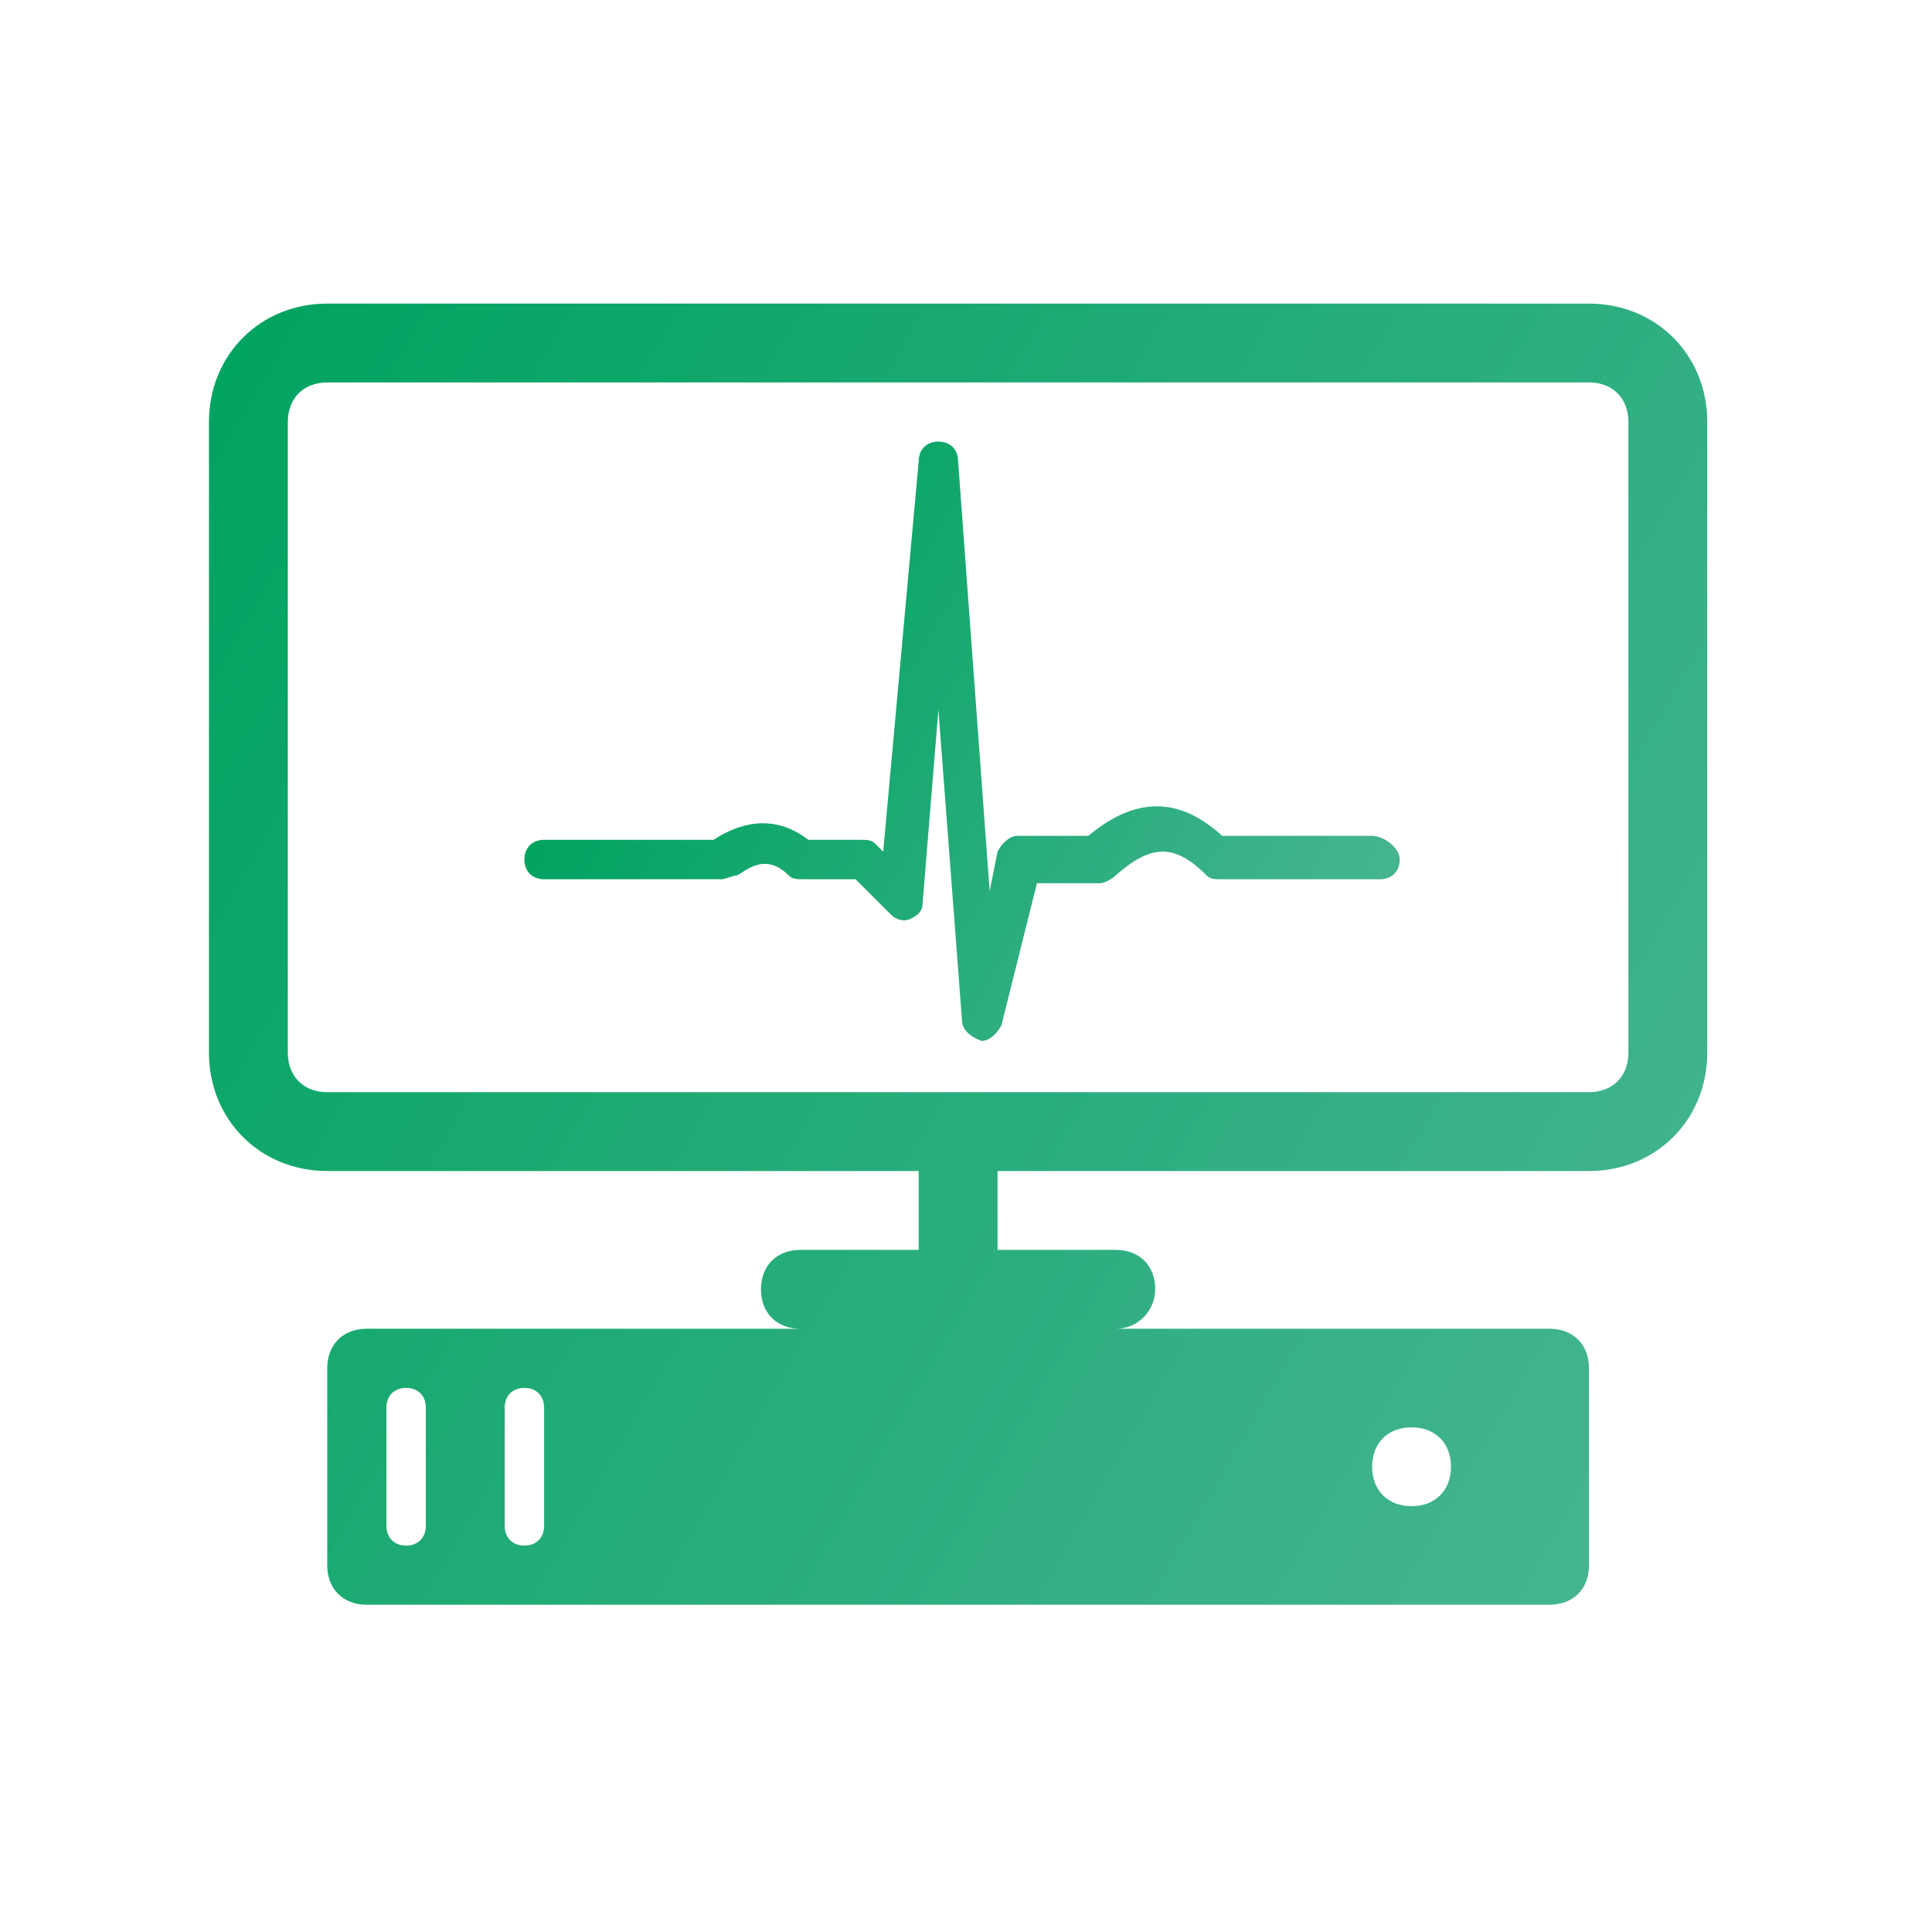
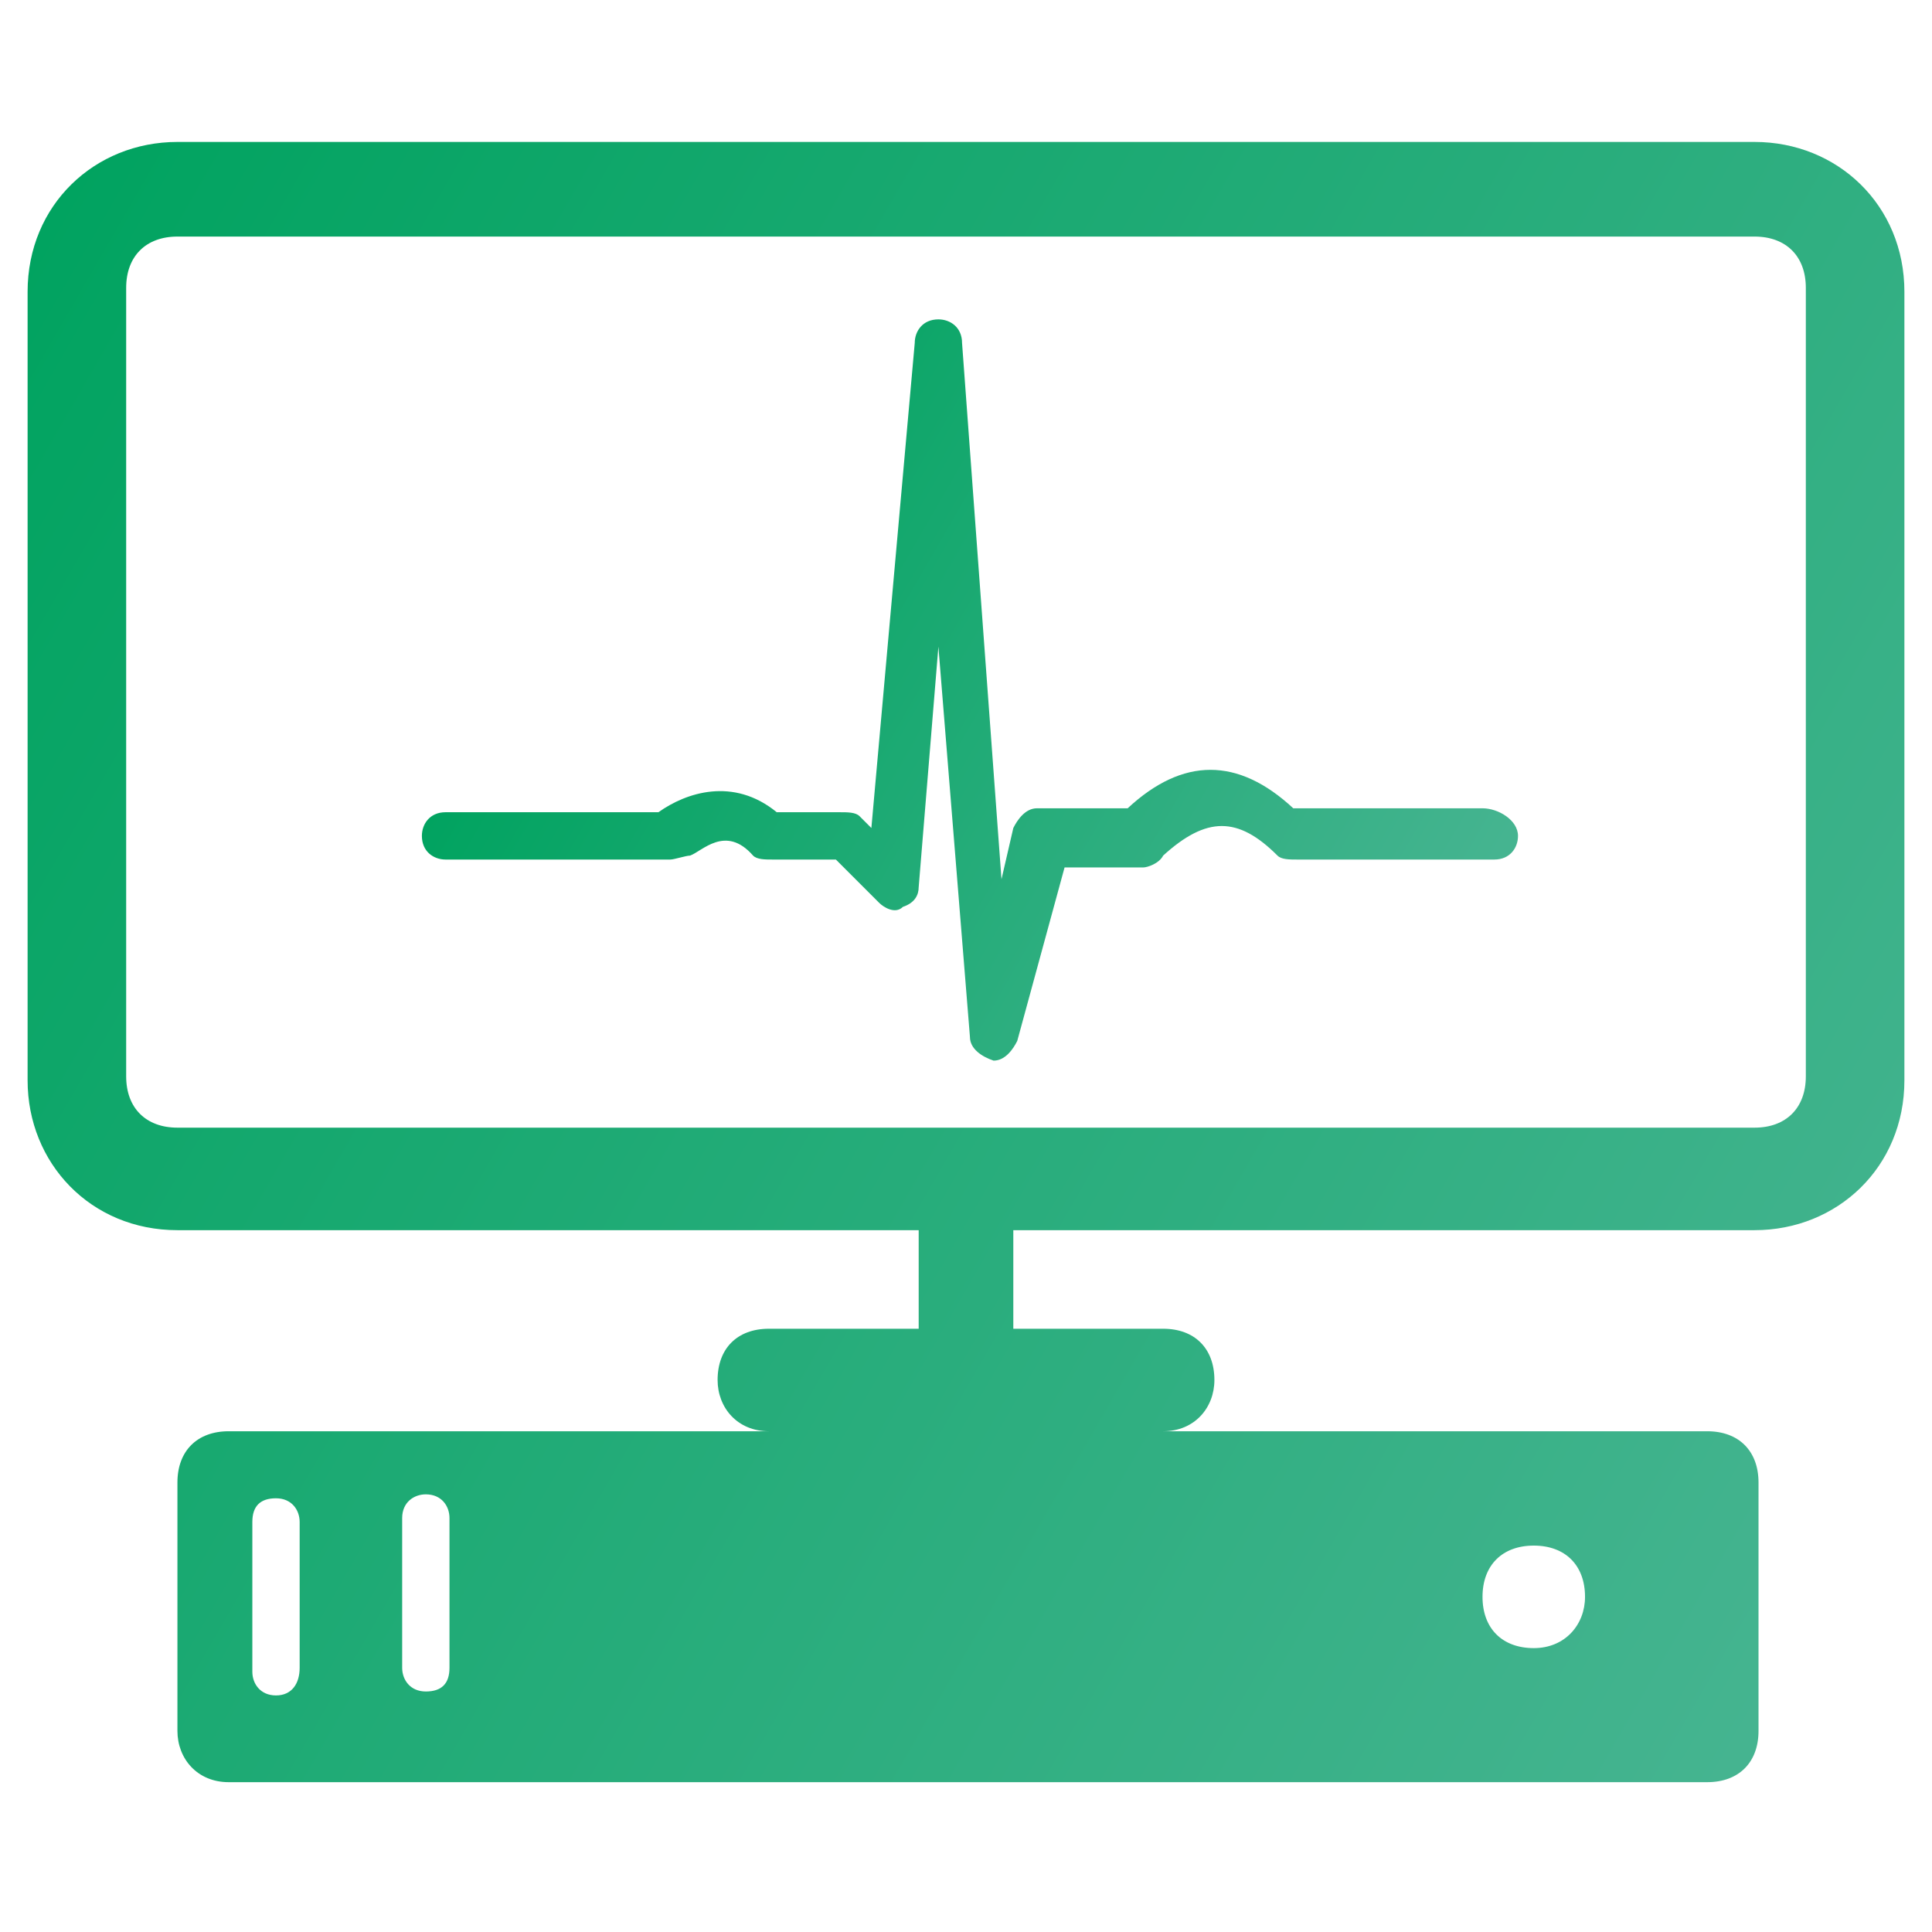
<svg xmlns="http://www.w3.org/2000/svg" version="1.1" id="Layer_1" x="0px" y="0px" viewBox="0 0 49 49" style="enable-background:new 0 0 49 49;" xml:space="preserve">
  <style type="text/css">
	.st0{fill:url(#SVGID_1_);}
	.st1{fill:url(#SVGID_2_);}
</style>
  <g>
-     <linearGradient id="SVGID_1_" gradientUnits="userSpaceOnUse" x1="4.043" y1="12.074" x2="43.332" y2="34.757">
+     <linearGradient id="SVGID_1_" gradientUnits="userSpaceOnUse" x1="-0.835" y1="40.16" x2="48.296" y2="11.794" gradientTransform="matrix(1 0 0 -1 0 49.18)">
      <stop offset="0" style="stop-color:#01A360" />
      <stop offset="1" style="stop-color:#45B490" />
    </linearGradient>
-     <path class="st0" d="M40.3,7.7h-32c-1.7,0-3,1.3-3,3v16c0,1.7,1.3,3,3,3h15v2h-3c-0.6,0-1,0.4-1,1c0,0.6,0.4,1,1,1h-11   c-0.6,0-1,0.4-1,1v5c0,0.6,0.4,1,1,1h30c0.6,0,1-0.4,1-1v-5c0-0.6-0.4-1-1-1h-11c0.6,0,1-0.5,1-1c0-0.6-0.4-1-1-1h-3v-2h15   c1.7,0,3-1.3,3-3v-16C43.3,9,42,7.7,40.3,7.7z M10.8,38.7c0,0.3-0.2,0.5-0.5,0.5S9.8,39,9.8,38.7v-3c0-0.3,0.2-0.5,0.5-0.5   s0.5,0.2,0.5,0.5V38.7z M13.8,38.7c0,0.3-0.2,0.5-0.5,0.5s-0.5-0.2-0.5-0.5v-3c0-0.3,0.2-0.5,0.5-0.5s0.5,0.2,0.5,0.5V38.7z    M35.8,36.2c0.6,0,1,0.4,1,1c0,0.6-0.4,1-1,1c-0.6,0-1-0.4-1-1C34.8,36.6,35.2,36.2,35.8,36.2z M41.3,26.7c0,0.6-0.4,1-1,1h-32   c-0.6,0-1-0.4-1-1v-16c0-0.6,0.4-1,1-1h32c0.6,0,1,0.4,1,1V26.7z" />
-     <linearGradient id="SVGID_2_" gradientUnits="userSpaceOnUse" x1="16.782" y1="15.535" x2="33.398" y2="25.128">
+     <path class="st0" d="M44.5,3.6h-40c-2.1,0-3.8,1.6-3.8,3.8v20c0,2.1,1.6,3.8,3.8,3.8h18.8v2.5h-3.8c-0.8,0-1.3,0.5-1.3,1.3   c0,0.7,0.5,1.3,1.3,1.3H5.8c-0.8,0-1.3,0.5-1.3,1.3v6.3c0,0.7,0.5,1.3,1.3,1.3h37.5c0.8,0,1.3-0.5,1.3-1.3v-6.3   c0-0.8-0.5-1.3-1.3-1.3H29.5c0.8,0,1.3-0.6,1.3-1.3c0-0.8-0.5-1.3-1.3-1.3h-3.8v-2.5h18.8c2.1,0,3.8-1.6,3.8-3.8v-20   C48.3,5.2,46.6,3.6,44.5,3.6z M7.6,42.3C7.6,42.7,7.4,43,7,43c-0.4,0-0.6-0.3-0.6-0.6v-3.8C6.4,38.2,6.6,38,7,38   c0.4,0,0.6,0.3,0.6,0.6V42.3z M11.4,42.3c0,0.4-0.2,0.6-0.6,0.6c-0.4,0-0.6-0.3-0.6-0.6v-3.8c0-0.4,0.3-0.6,0.6-0.6   c0.4,0,0.6,0.3,0.6,0.6V42.3z M38.9,39.2c0.8,0,1.3,0.5,1.3,1.3c0,0.7-0.5,1.3-1.3,1.3s-1.3-0.5-1.3-1.3   C37.6,39.7,38.1,39.2,38.9,39.2z M45.8,27.3c0,0.8-0.5,1.3-1.3,1.3h-40c-0.8,0-1.3-0.5-1.3-1.3v-20c0-0.8,0.5-1.3,1.3-1.3h40   c0.8,0,1.3,0.5,1.3,1.3V27.3z" />
+     <linearGradient id="SVGID_2_" gradientUnits="userSpaceOnUse" x1="15.075" y1="35.765" x2="35.846" y2="23.773" gradientTransform="matrix(1 0 0 -1 0 49.18)">
      <stop offset="0" style="stop-color:#01A360" />
      <stop offset="1" style="stop-color:#45B490" />
    </linearGradient>
-     <path class="st1" d="M34.8,21.2H31c-1.1-1-2.2-1-3.4,0h-1.8c-0.2,0-0.4,0.2-0.5,0.4l-0.2,1l-0.8-10.9c0-0.3-0.2-0.5-0.5-0.5   c-0.3,0-0.5,0.2-0.5,0.5l-0.9,9.9l-0.2-0.2c-0.1-0.1-0.2-0.1-0.4-0.1h-1.3c-0.9-0.7-1.8-0.4-2.4,0h-4.3c-0.3,0-0.5,0.2-0.5,0.5   s0.2,0.5,0.5,0.5h4.5c0.1,0,0.3-0.1,0.4-0.1c0.2-0.1,0.7-0.6,1.3,0c0.1,0.1,0.2,0.1,0.4,0.1h1.3l0.9,0.9c0.1,0.1,0.3,0.2,0.5,0.1   c0.2-0.1,0.3-0.2,0.3-0.4l0.4-4.9l0.6,7.9c0,0.2,0.2,0.4,0.5,0.5c0,0,0,0,0,0c0.2,0,0.4-0.2,0.5-0.4l0.9-3.6h1.6h0   c0.1,0,0.3-0.1,0.4-0.2c0.9-0.8,1.5-0.8,2.3,0c0.1,0.1,0.2,0.1,0.4,0.1h4c0.3,0,0.5-0.2,0.5-0.5S35.1,21.2,34.8,21.2z" />
+     <path class="st1" d="M37.6,20.5h-4.8c-1.4-1.3-2.8-1.3-4.2,0h-2.3c-0.3,0-0.5,0.3-0.6,0.5l-0.3,1.3l-1-13.6c0-0.4-0.3-0.6-0.6-0.6   c-0.4,0-0.6,0.3-0.6,0.6L22.1,21l-0.3-0.3c-0.1-0.1-0.3-0.1-0.5-0.1h-1.6c-1.1-0.9-2.3-0.5-3,0h-5.4c-0.4,0-0.6,0.3-0.6,0.6   c0,0.4,0.3,0.6,0.6,0.6H17c0.1,0,0.4-0.1,0.5-0.1c0.3-0.1,0.9-0.8,1.6,0c0.1,0.1,0.3,0.1,0.5,0.1h1.6l1.1,1.1   c0.1,0.1,0.4,0.3,0.6,0.1c0.3-0.1,0.4-0.3,0.4-0.5l0.5-6.1l0.8,9.9c0,0.3,0.3,0.5,0.6,0.6l0,0c0.3,0,0.5-0.3,0.6-0.5L27,22h2l0,0   c0.1,0,0.4-0.1,0.5-0.3c1.1-1,1.9-1,2.9,0c0.1,0.1,0.3,0.1,0.5,0.1h5c0.4,0,0.6-0.3,0.6-0.6C38.5,20.8,38,20.5,37.6,20.5z" />
  </g>
</svg>
